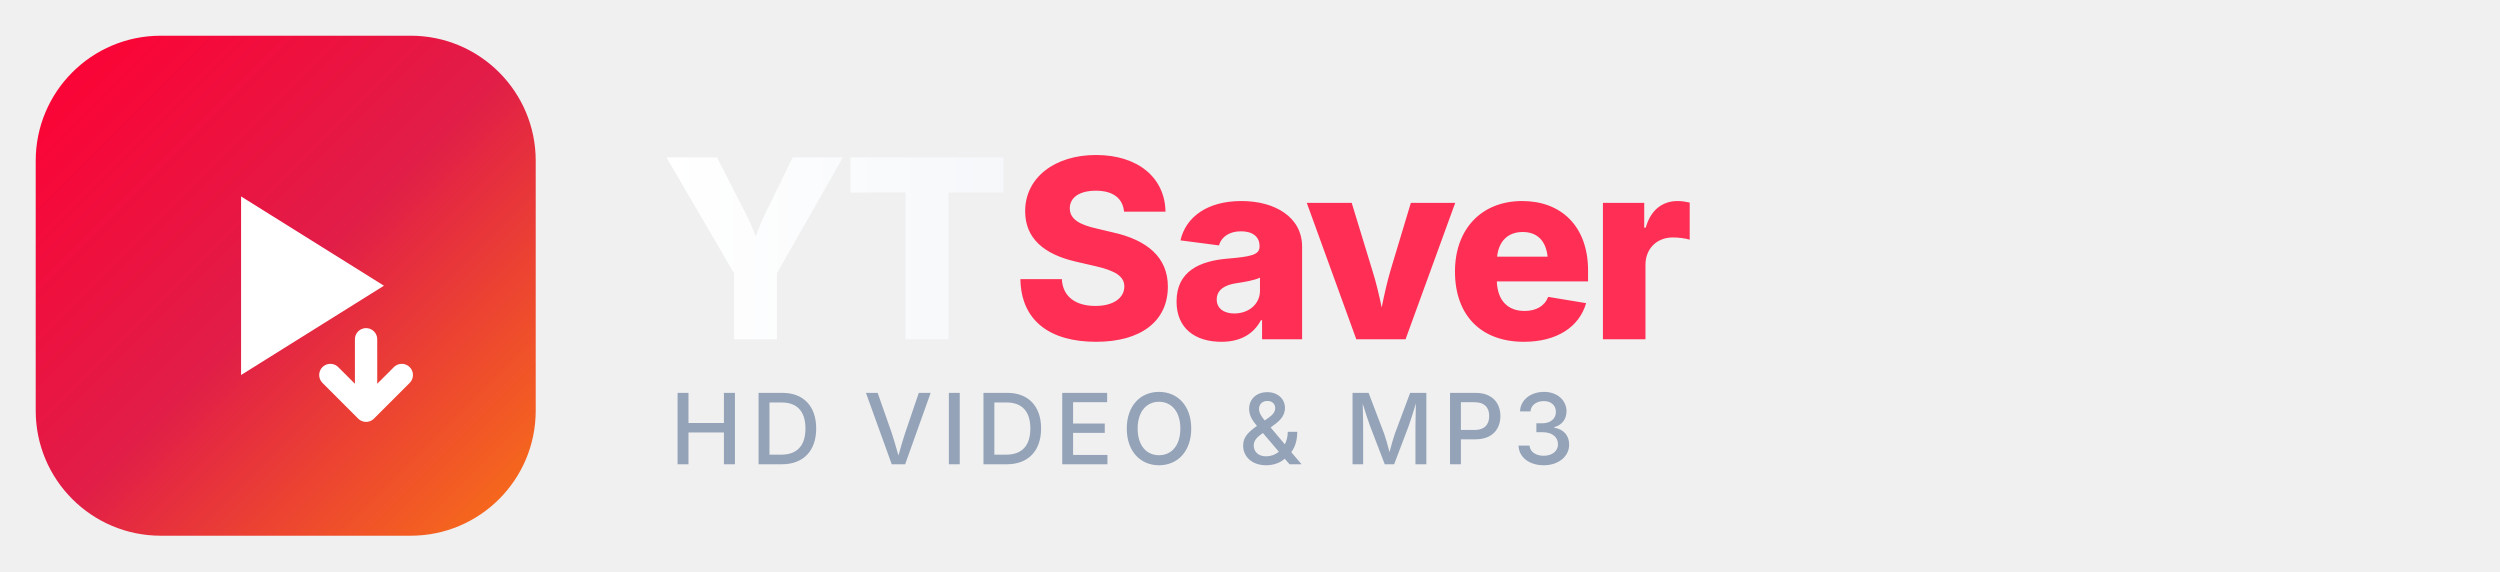
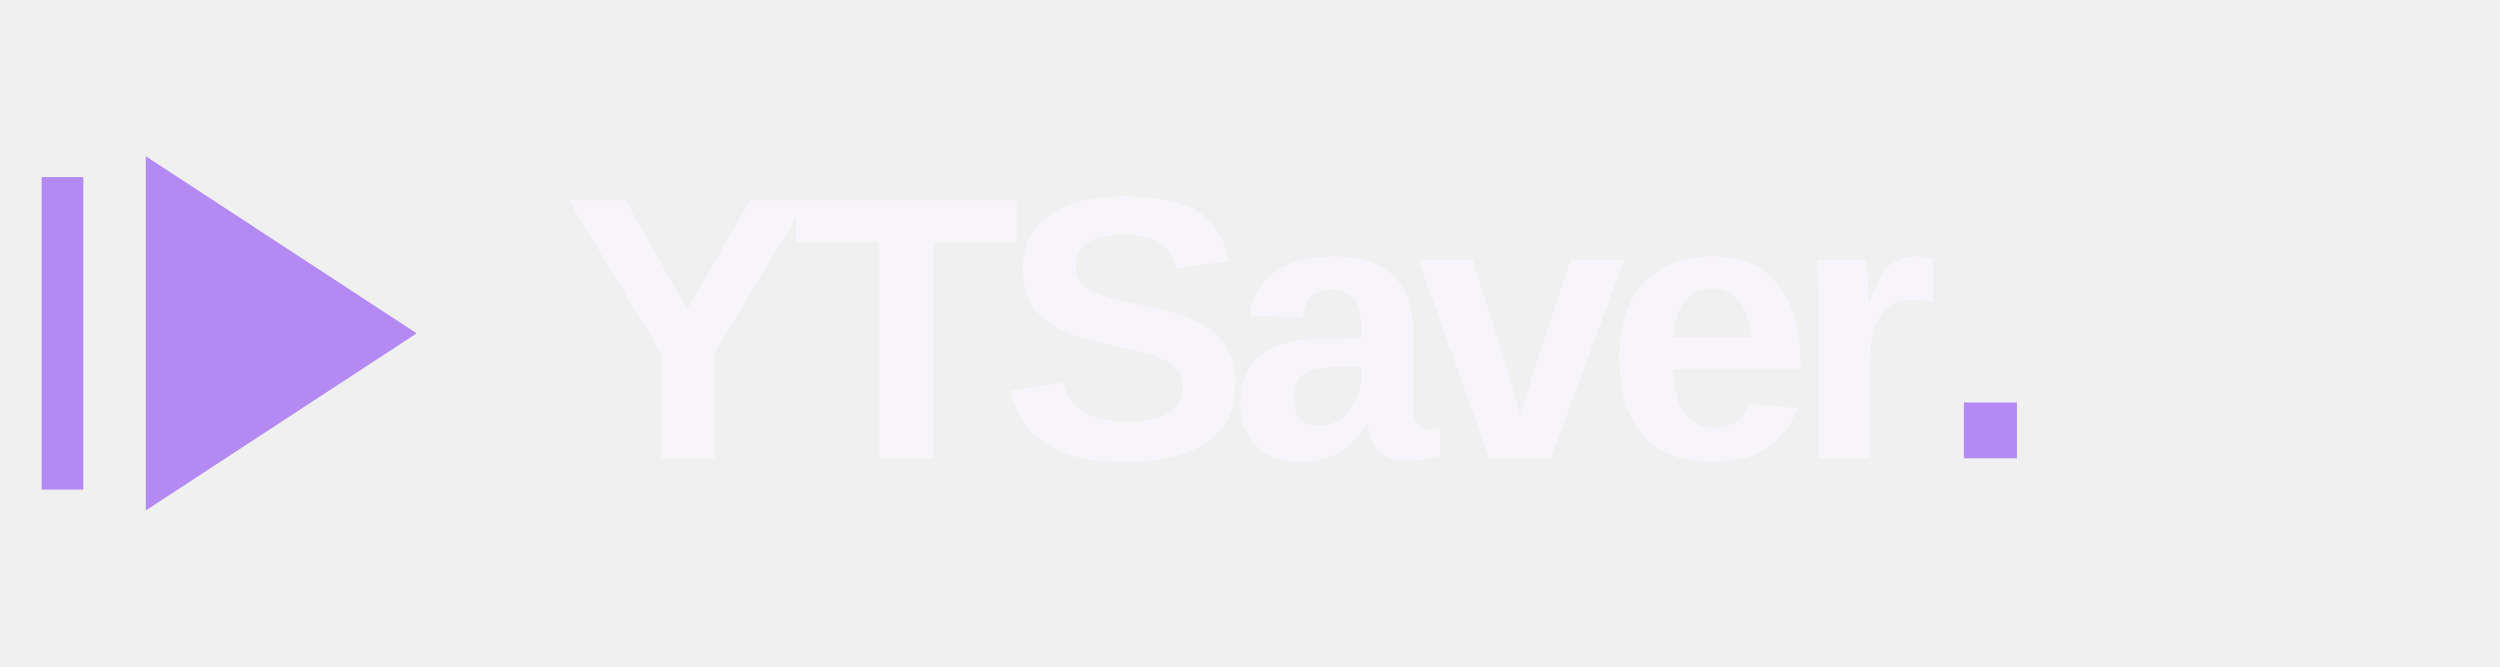
- <svg xmlns="http://www.w3.org/2000/svg" viewBox="0 0 280 64" fill="none">
-   <defs>
-     <linearGradient id="logoIconGrad" x1="0%" y1="0%" x2="100%" y2="100%">
-       <stop offset="0%" stop-color="#FF0033" />
-       <stop offset="50%" stop-color="#E11D48" />
-       <stop offset="100%" stop-color="#F97316" />
-     </linearGradient>
-     <linearGradient id="textGrad" x1="0%" y1="0%" x2="100%" y2="0%">
-       <stop offset="0%" stop-color="#FFFFFF" />
-       <stop offset="100%" stop-color="#E2E8F0" />
-     </linearGradient>
-   </defs>
-   <g transform="translate(4, 4)">
-     <rect width="56" height="56" rx="14" fill="url(#logoIconGrad)" />
-     <path d="M23 18L39 28L23 38V18Z" fill="#FFFFFF" />
-     <path d="M37 34V42M37 42L33 38M37 42L41 38" stroke="#FFFFFF" stroke-width="2.5" stroke-linecap="round" stroke-linejoin="round" />
-   </g>
-   <text x="74" y="38" font-family="'Inter', system-ui, -apple-system, sans-serif" font-weight="800" font-size="28" letter-spacing="-0.03em" fill="url(#textGrad)">
-     YT<tspan fill="#FF2E54">Saver</tspan>
-   </text>
-   <text x="75" y="52" font-family="'Inter', system-ui, -apple-system, sans-serif" font-weight="500" font-size="11" letter-spacing="0.08em" fill="#94A3B8">
-     HD VIDEO &amp; MP3
+ <svg xmlns="http://www.w3.org/2000/svg" viewBox="0 0 240 64">
+   <path d="M14 15v34l26-17Z" fill="#b38af3" />
+   <path d="M6 17v30" stroke="#b38af3" stroke-width="4" />
+   <text x="54" y="44" font-family="Arial,sans-serif" font-size="36" font-weight="600" letter-spacing="-2" fill="#f7f5fa">YTSaver<tspan fill="#b38af3">.</tspan>
  </text>
</svg>
